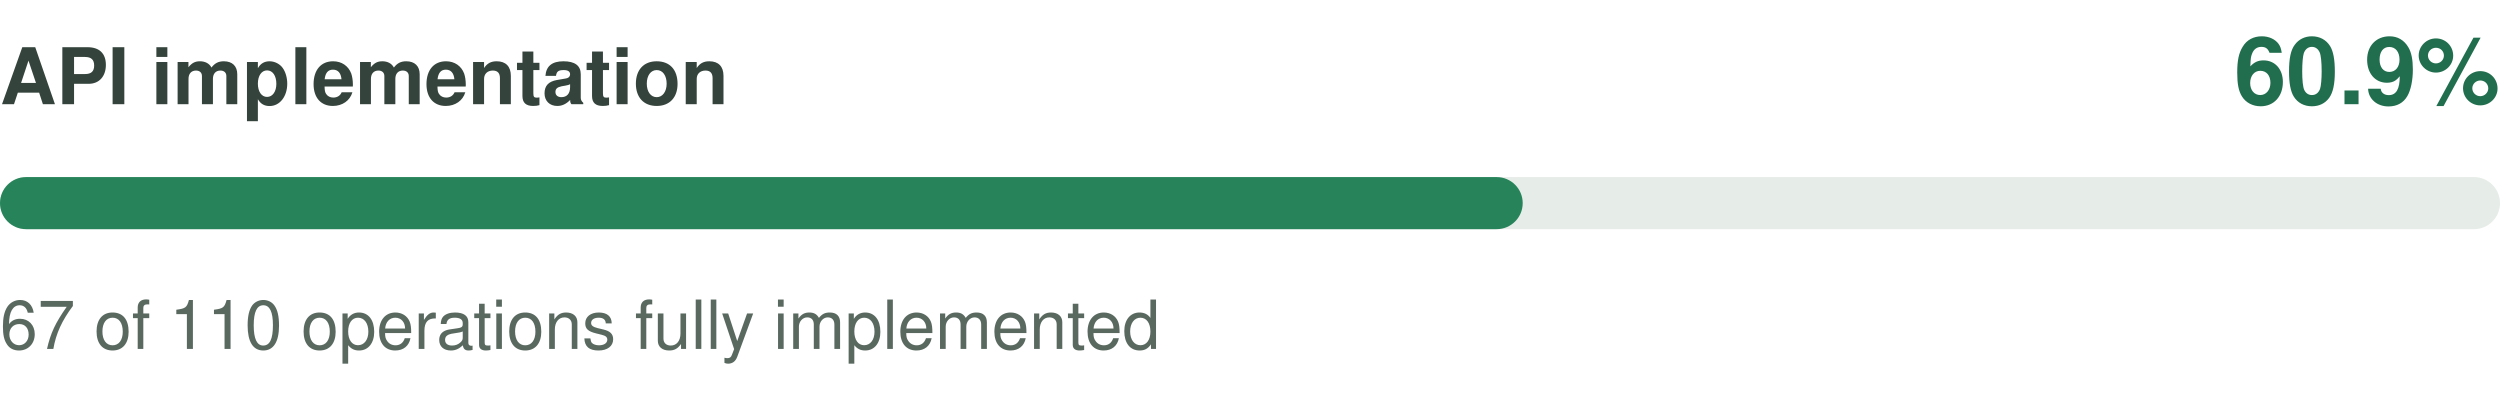
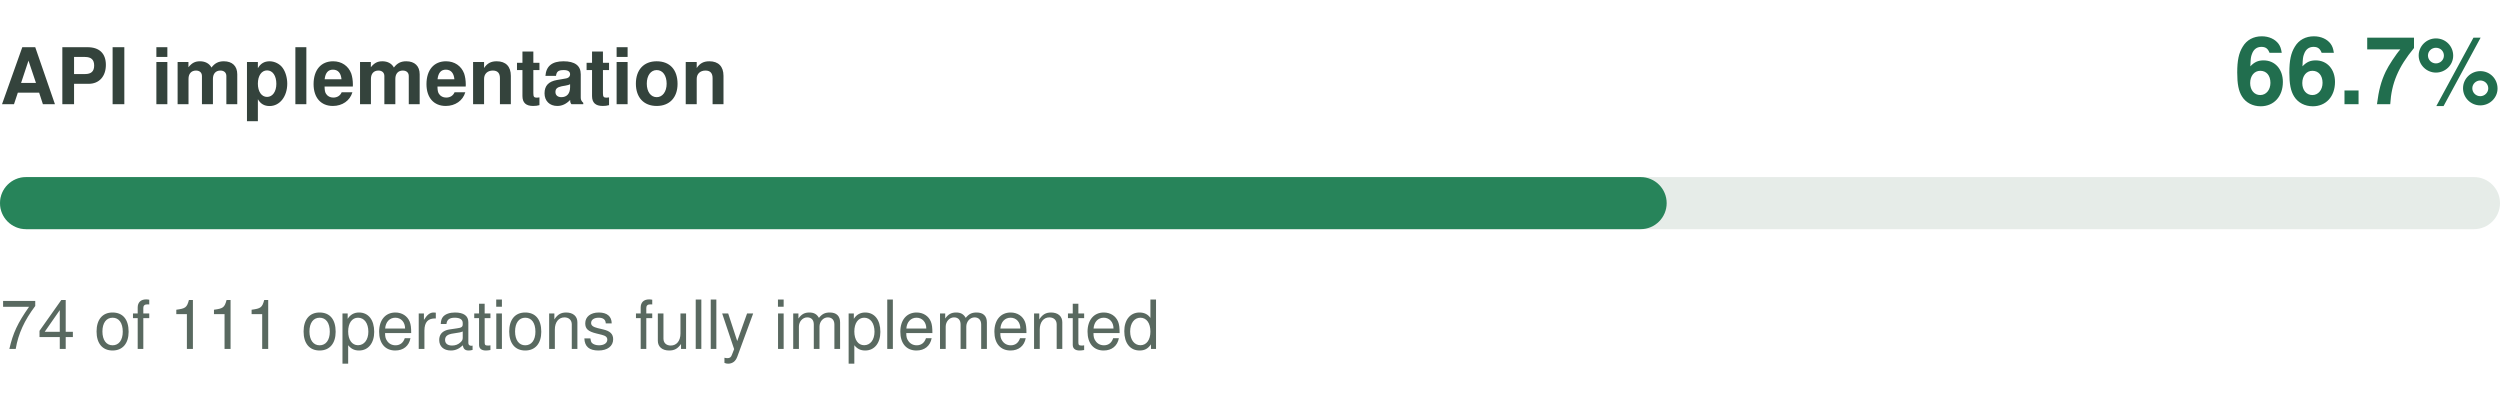
<svg xmlns="http://www.w3.org/2000/svg" width="480" height="80" viewBox="0 0 480 80" role="img" aria-labelledby="progress-title progress-description">
  <style>
    text { font-family: "Segoe UI", Helvetica, sans-serif; }
    .label { fill: #34433c; font-size: 15px; font-weight: 600; }
    .value { fill: #216e4e; font-size: 18px; font-weight: 650; }
    .caption { fill: #596960; font-size: 13px; }
    .track { fill: #e6ece8; }
    .fill { fill: #27845a; }
    @media (prefers-color-scheme: dark) {
      .label { fill: #dce7df; }
      .value { fill: #7bd6a4; }
      .caption { fill: #a1b4a8; }
      .track { fill: #293b31; }
      .fill { fill: #56b985; }
    }
  </style>
  <defs>
    <clipPath id="bar">
      <rect x="0" y="34" width="480" height="10" rx="5" />
    </clipPath>
  </defs>
  <text class="label" x="0" y="20">API implementation</text>
-   <text class="value" x="480" y="20" text-anchor="end">60.9%</text>
+   <text class="value" x="480" y="20" text-anchor="end">66.7%</text>
  <rect class="track" x="0" y="34" width="480" height="10" rx="5" />
-   <rect class="fill" x="0" y="34" width="292.36" height="10" rx="5" clip-path="url(#bar)" />
-   <text class="caption" x="0" y="67">67 of 110 operations fully implemented</text>
+   <rect class="fill" x="0" y="34" width="320.00" height="10" rx="5" clip-path="url(#bar)" />
+   <text class="caption" x="0" y="67">74 of 111 operations fully implemented</text>
</svg>
